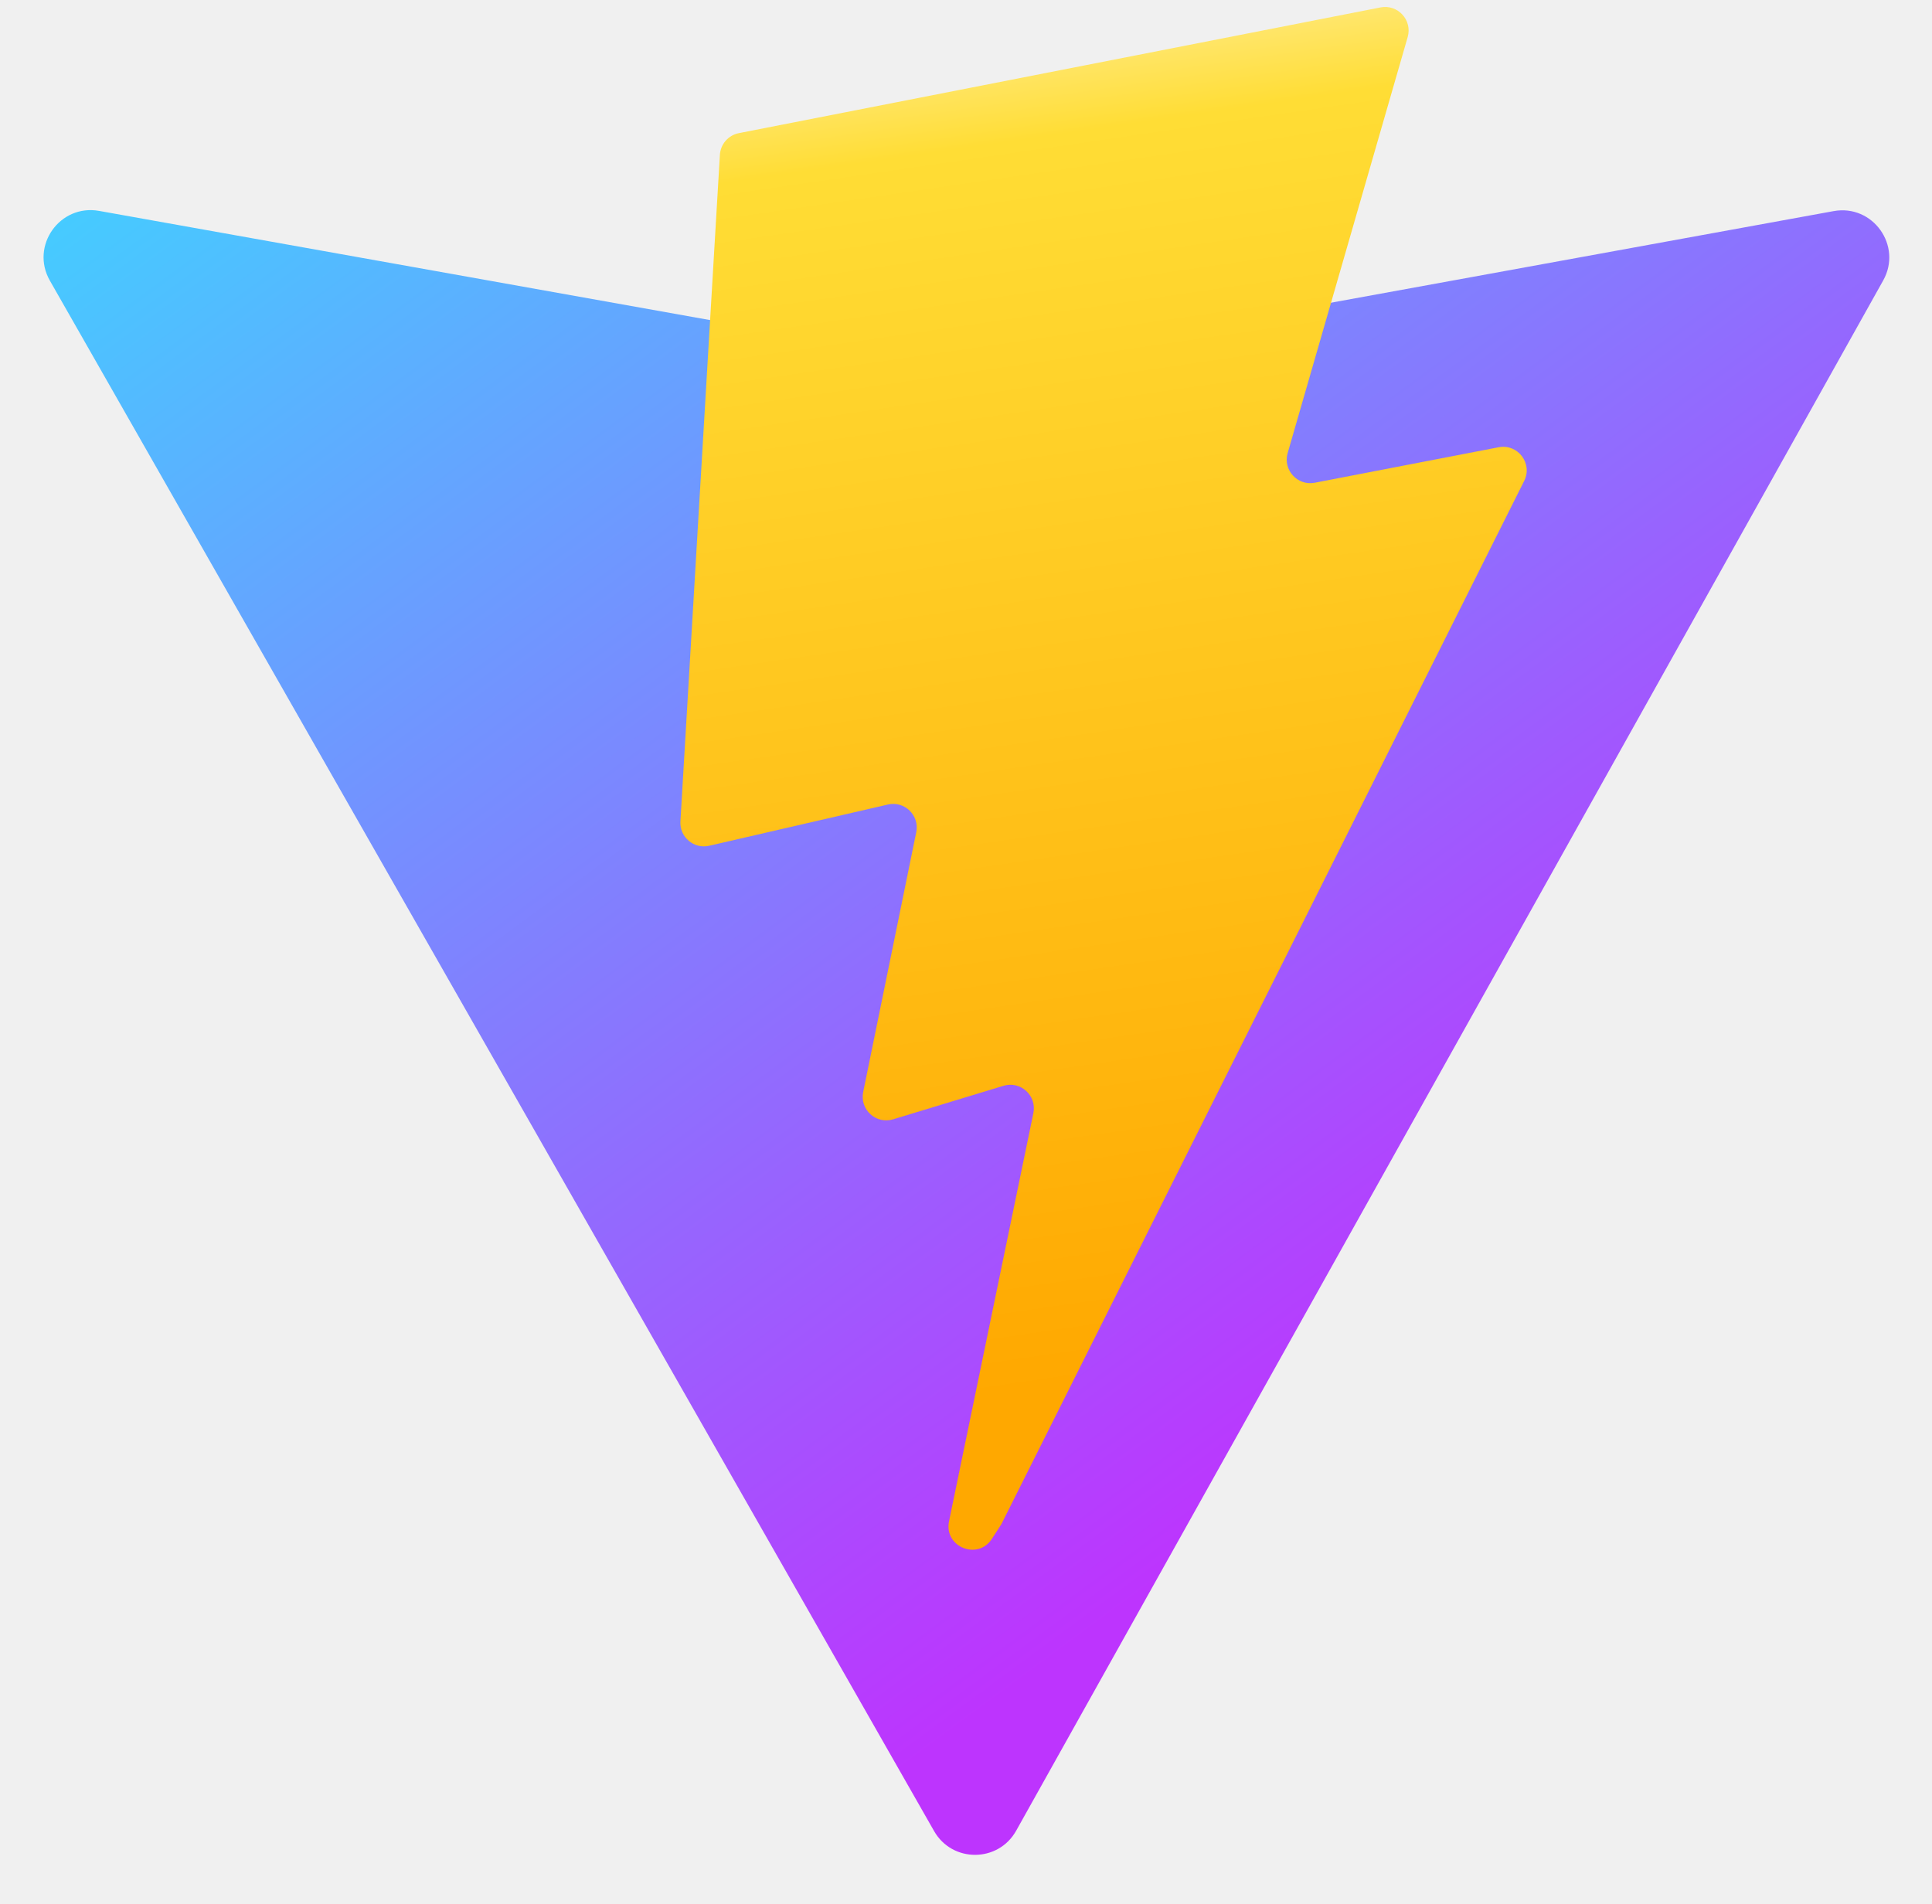
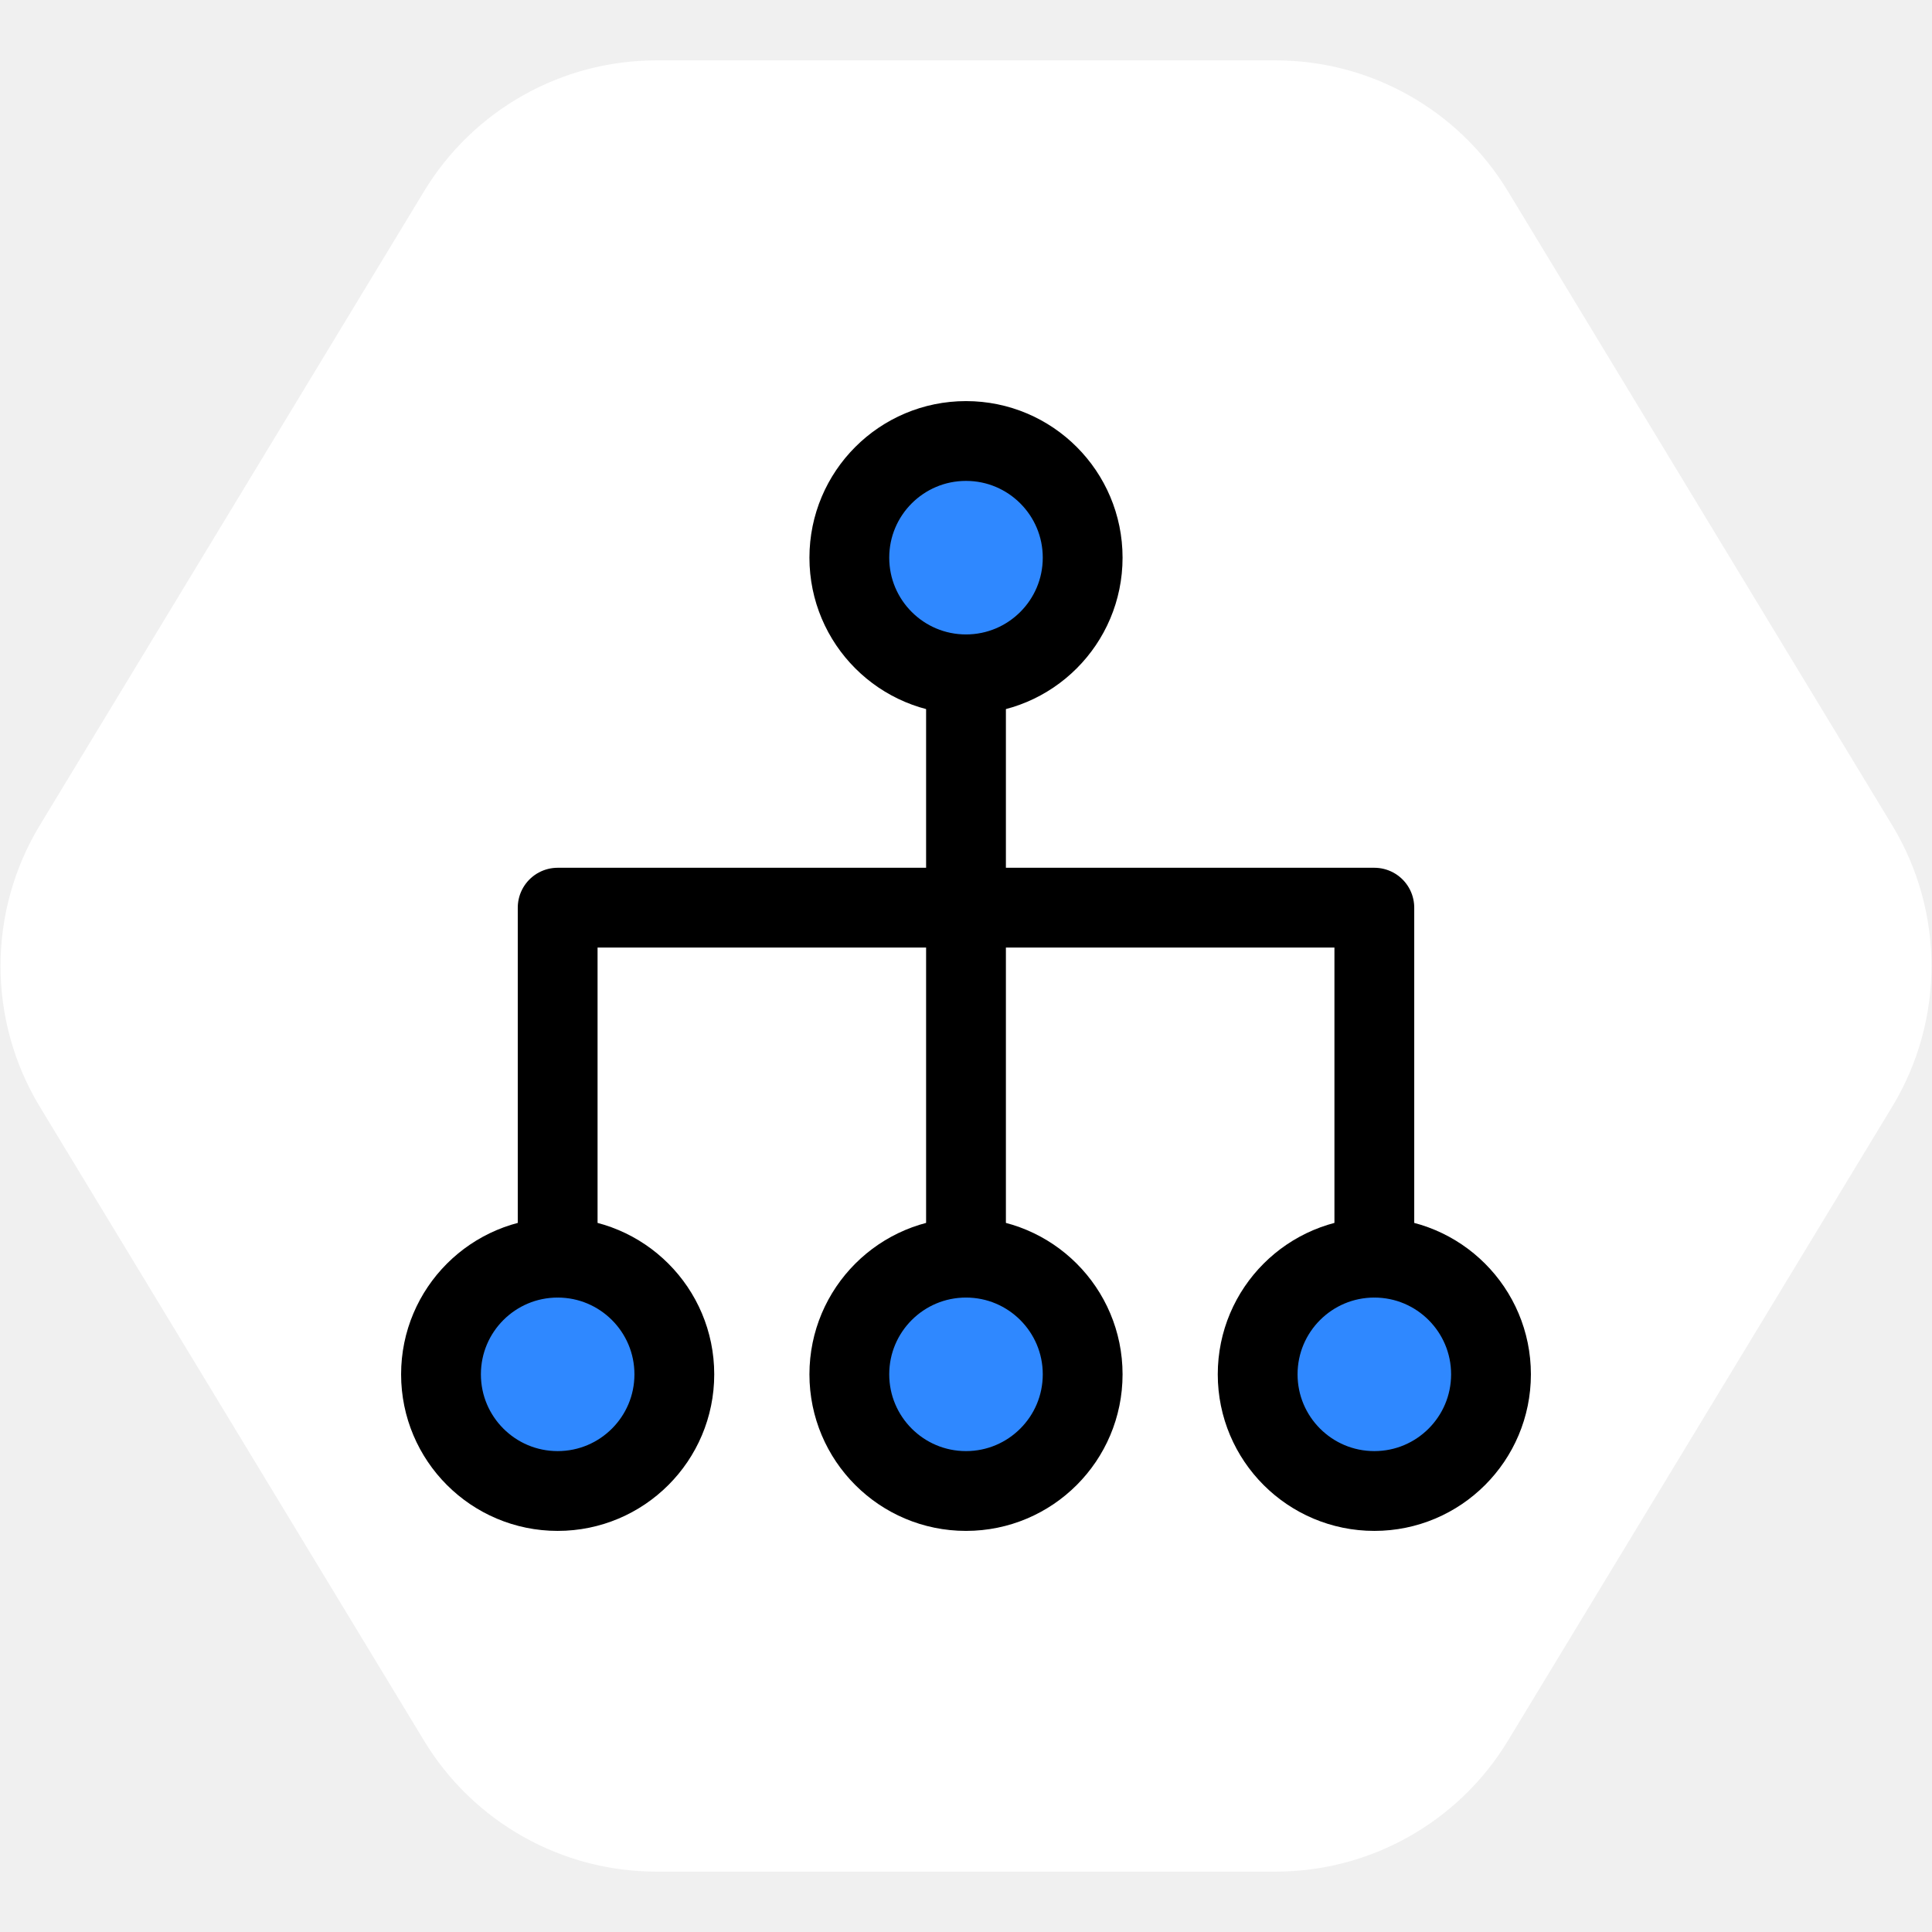
- <svg xmlns="http://www.w3.org/2000/svg" width="410" height="404" fill="none" viewBox="0 0 410 404">
-   <path fill="url(#paint0_linear)" d="M399.641 59.525L215.643 388.545C211.844 395.338 202.084 395.378 198.228 388.618L10.582 59.556C6.381 52.19 12.68 43.267 21.028 44.759L205.223 77.682C206.398 77.892 207.601 77.89 208.776 77.676L389.119 44.806C397.439 43.289 403.768 52.143 399.641 59.525Z" />
-   <path fill="url(#paint1_linear)" d="M292.965 1.574L156.801 28.255C154.563 28.694 152.906 30.59 152.771 32.866L144.395 174.33C144.198 177.662 147.258 180.248 150.51 179.498L188.42 170.749C191.967 169.931 195.172 173.055 194.443 176.622L183.18 231.775C182.422 235.487 185.907 238.661 189.532 237.56L212.947 230.446C216.577 229.344 220.065 232.527 219.297 236.242L201.398 322.875C200.278 328.294 207.486 331.249 210.492 326.603L212.5 323.5L323.454 102.072C325.312 98.365 322.108 94.137 318.036 94.923L279.014 102.454C275.347 103.161 272.227 99.746 273.262 96.158L298.731 7.867C299.767 4.273 296.636 0.855 292.965 1.574Z" />
-   <defs>
-     <linearGradient id="paint0_linear" x1="6" x2="235" y1="33" y2="344" gradientUnits="userSpaceOnUse">
-       <stop stop-color="#41D1FF" />
-       <stop offset="1" stop-color="#BD34FE" />
-     </linearGradient>
-     <linearGradient id="paint1_linear" x1="194.651" x2="236.076" y1="8.818" y2="292.989" gradientUnits="userSpaceOnUse">
-       <stop stop-color="#FFEA83" />
-       <stop offset=".083" stop-color="#FFDD35" />
-       <stop offset="1" stop-color="#FFA800" />
-     </linearGradient>
-   </defs>
+ <svg xmlns="http://www.w3.org/2000/svg" width="256px" height="256px" viewBox="-9.12 -9.12 66.24 66.24" fill="none" transform="rotate(270)matrix(-1, 0, 0, 1, 0, 0)" stroke="#000000">
+   <g id="SVGRepo_bgCarrier" stroke-width="0" transform="translate(0,0), scale(1)">
+     <path transform="translate(-9.12, -9.12), scale(4.14)" fill="#ffffff" d="M9.166.33a2.25 2.25 0 00-2.332 0l-5.25 3.182A2.25 2.25 0 00.5 5.436v5.128a2.25 2.25 0 001.084 1.924l5.25 3.182a2.25 2.25 0 002.332 0l5.25-3.182a2.25 2.25 0 001.084-1.924V5.436a2.25 2.25 0 00-1.084-1.924L9.166.33z" strokewidth="0" />
+   </g>
+   <g id="SVGRepo_tracerCarrier" stroke-linecap="round" stroke-linejoin="round" stroke="#030202" stroke-width="9.6">
+     <circle cx="10" cy="24" r="4" fill="#2F88FF" stroke="#000000" stroke-width="1.824" />
+     <circle cx="38" cy="10" r="4" fill="#2F88FF" stroke="#000000" stroke-width="1.824" />
+     <circle cx="38" cy="24" r="4" fill="#2F88FF" stroke="#000000" stroke-width="1.824" />
+     <circle cx="38" cy="38" r="4" fill="#2F88FF" stroke="#000000" stroke-width="1.824" />
+     <path d="M34 38L22 38V10H34" stroke="#000000" stroke-width="1.824" stroke-linecap="round" stroke-linejoin="round" />
+     <path d="M14 24L34 24" stroke="#000000" stroke-width="1.824" stroke-linecap="round" stroke-linejoin="round" />
+   </g>
+   <g id="SVGRepo_iconCarrier">
+     <circle cx="10" cy="24" r="4" fill="#2F88FF" stroke="#000000" stroke-width="2.736" />
+     <circle cx="38" cy="10" r="4" fill="#2F88FF" stroke="#000000" stroke-width="2.736" />
+     <circle cx="38" cy="24" r="4" fill="#2F88FF" stroke="#000000" stroke-width="2.736" />
+     <circle cx="38" cy="38" r="4" fill="#2F88FF" stroke="#000000" stroke-width="2.736" />
+     <path d="M34 38L22 38V10H34" stroke="#000000" stroke-width="2.736" stroke-linecap="round" stroke-linejoin="round" />
+     <path d="M14 24L34 24" stroke="#000000" stroke-width="2.736" stroke-linecap="round" stroke-linejoin="round" />
+   </g>
</svg>
